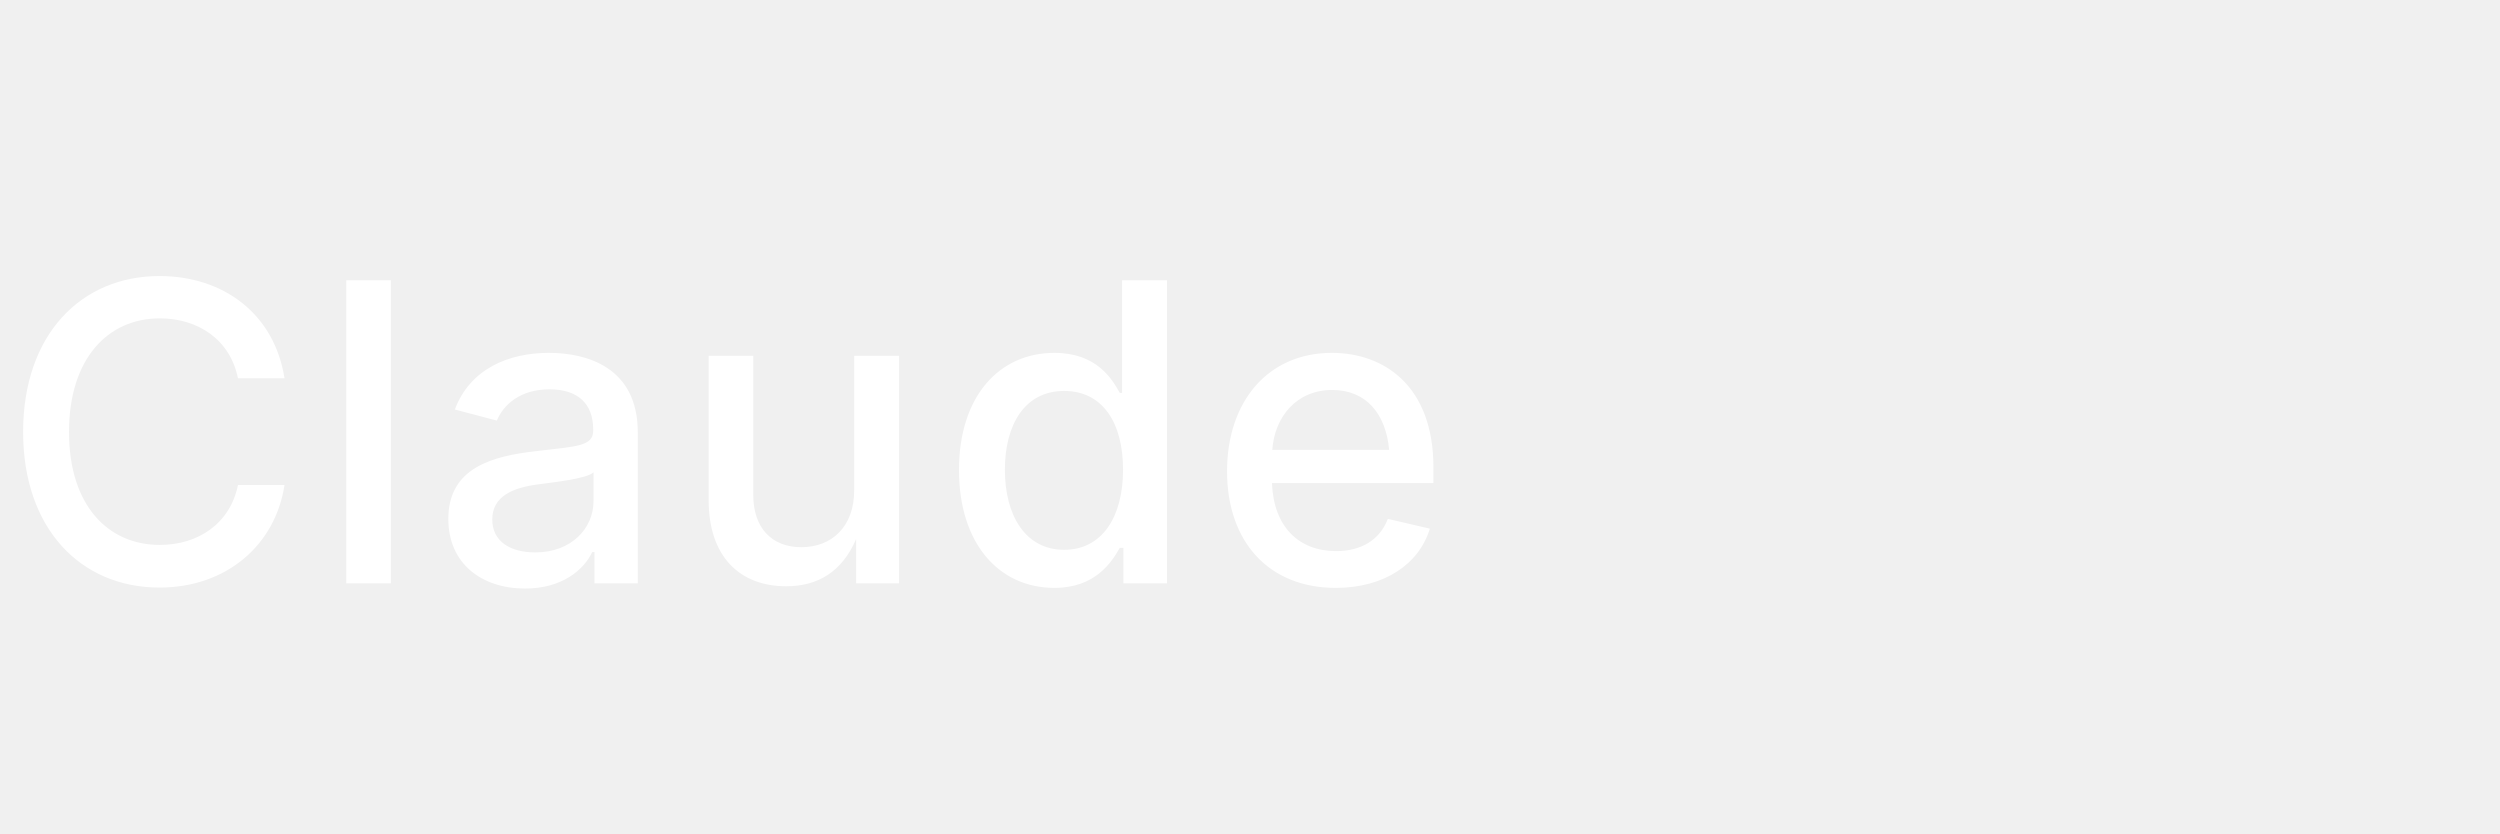
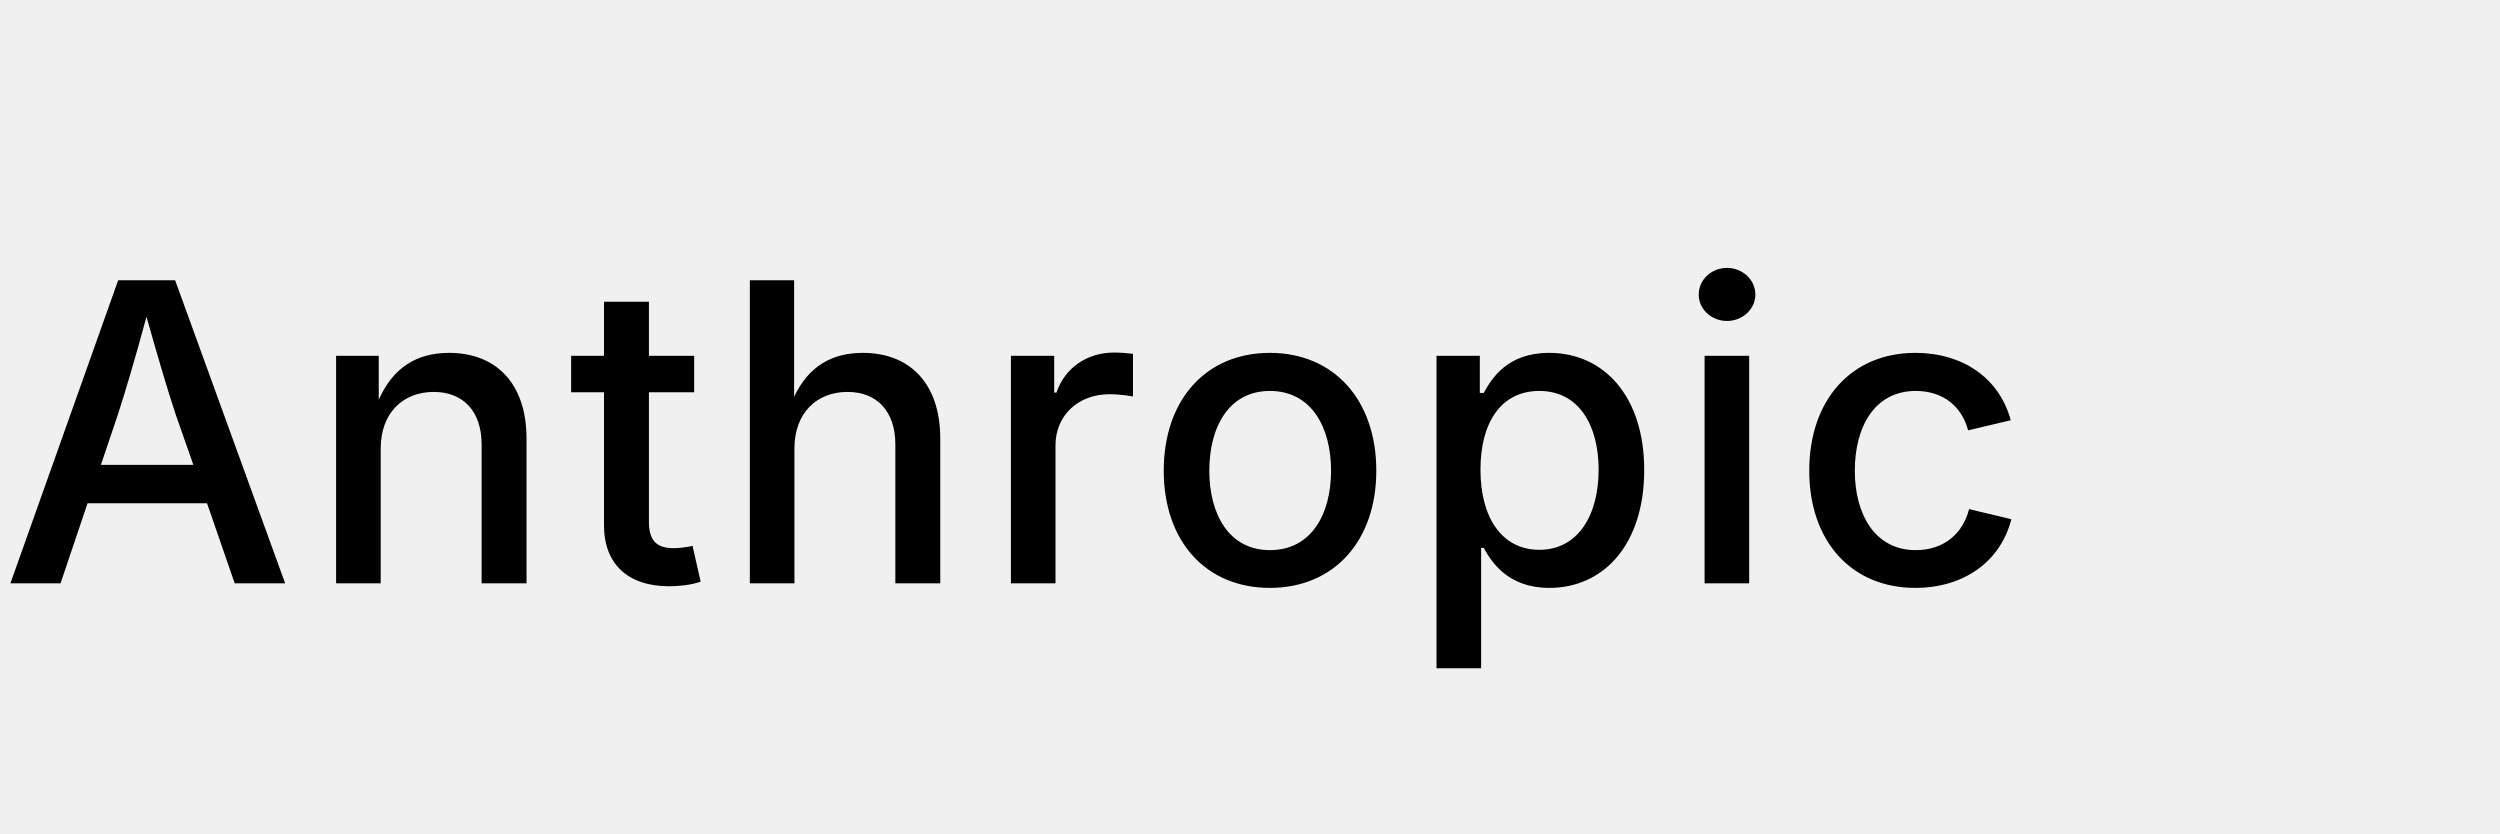
<svg xmlns="http://www.w3.org/2000/svg" viewBox="0 0 120 40">
-   <text x="0" y="28" font-family="system-ui, -apple-system, sans-serif" font-size="20" font-weight="500" fill="#ffffff" letter-spacing="0.5">Claude</text>
+   <text x="0" y="28" font-family="system-ui, -apple-system, sans-serif" font-size="20" font-weight="500" fill="currentColor" letter-spacing="0.5">Anthropic</text>
</svg>
